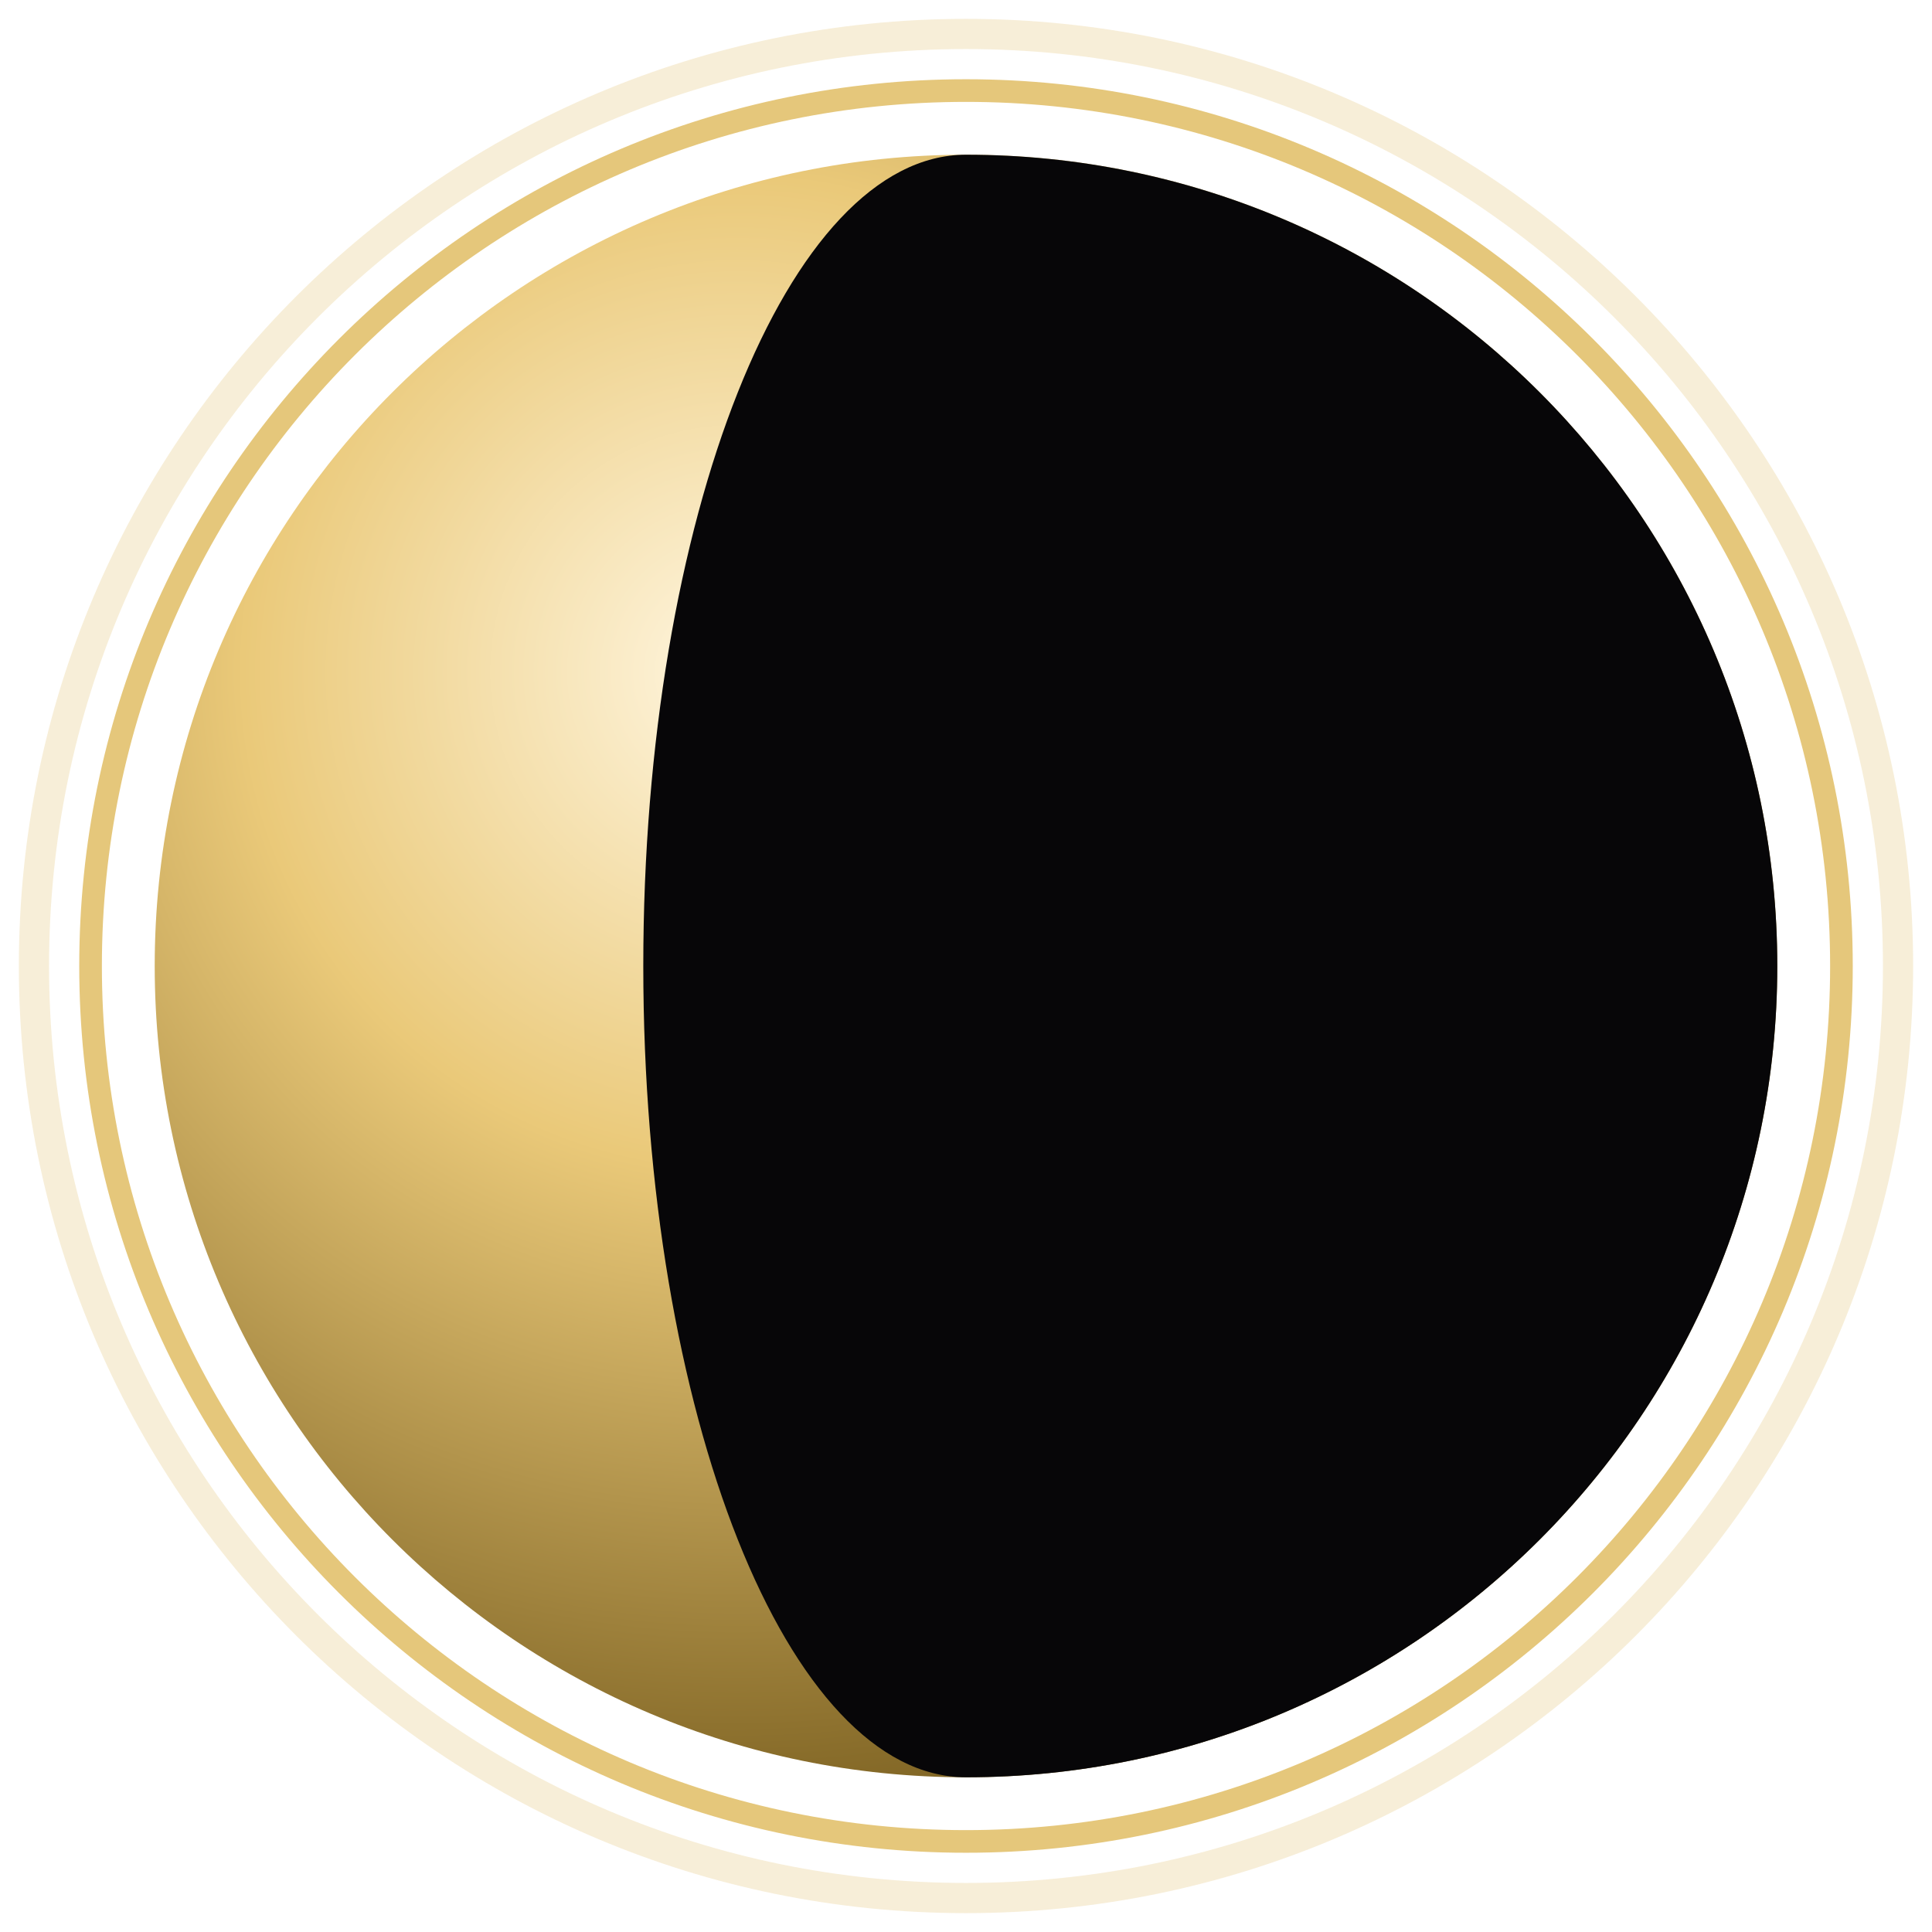
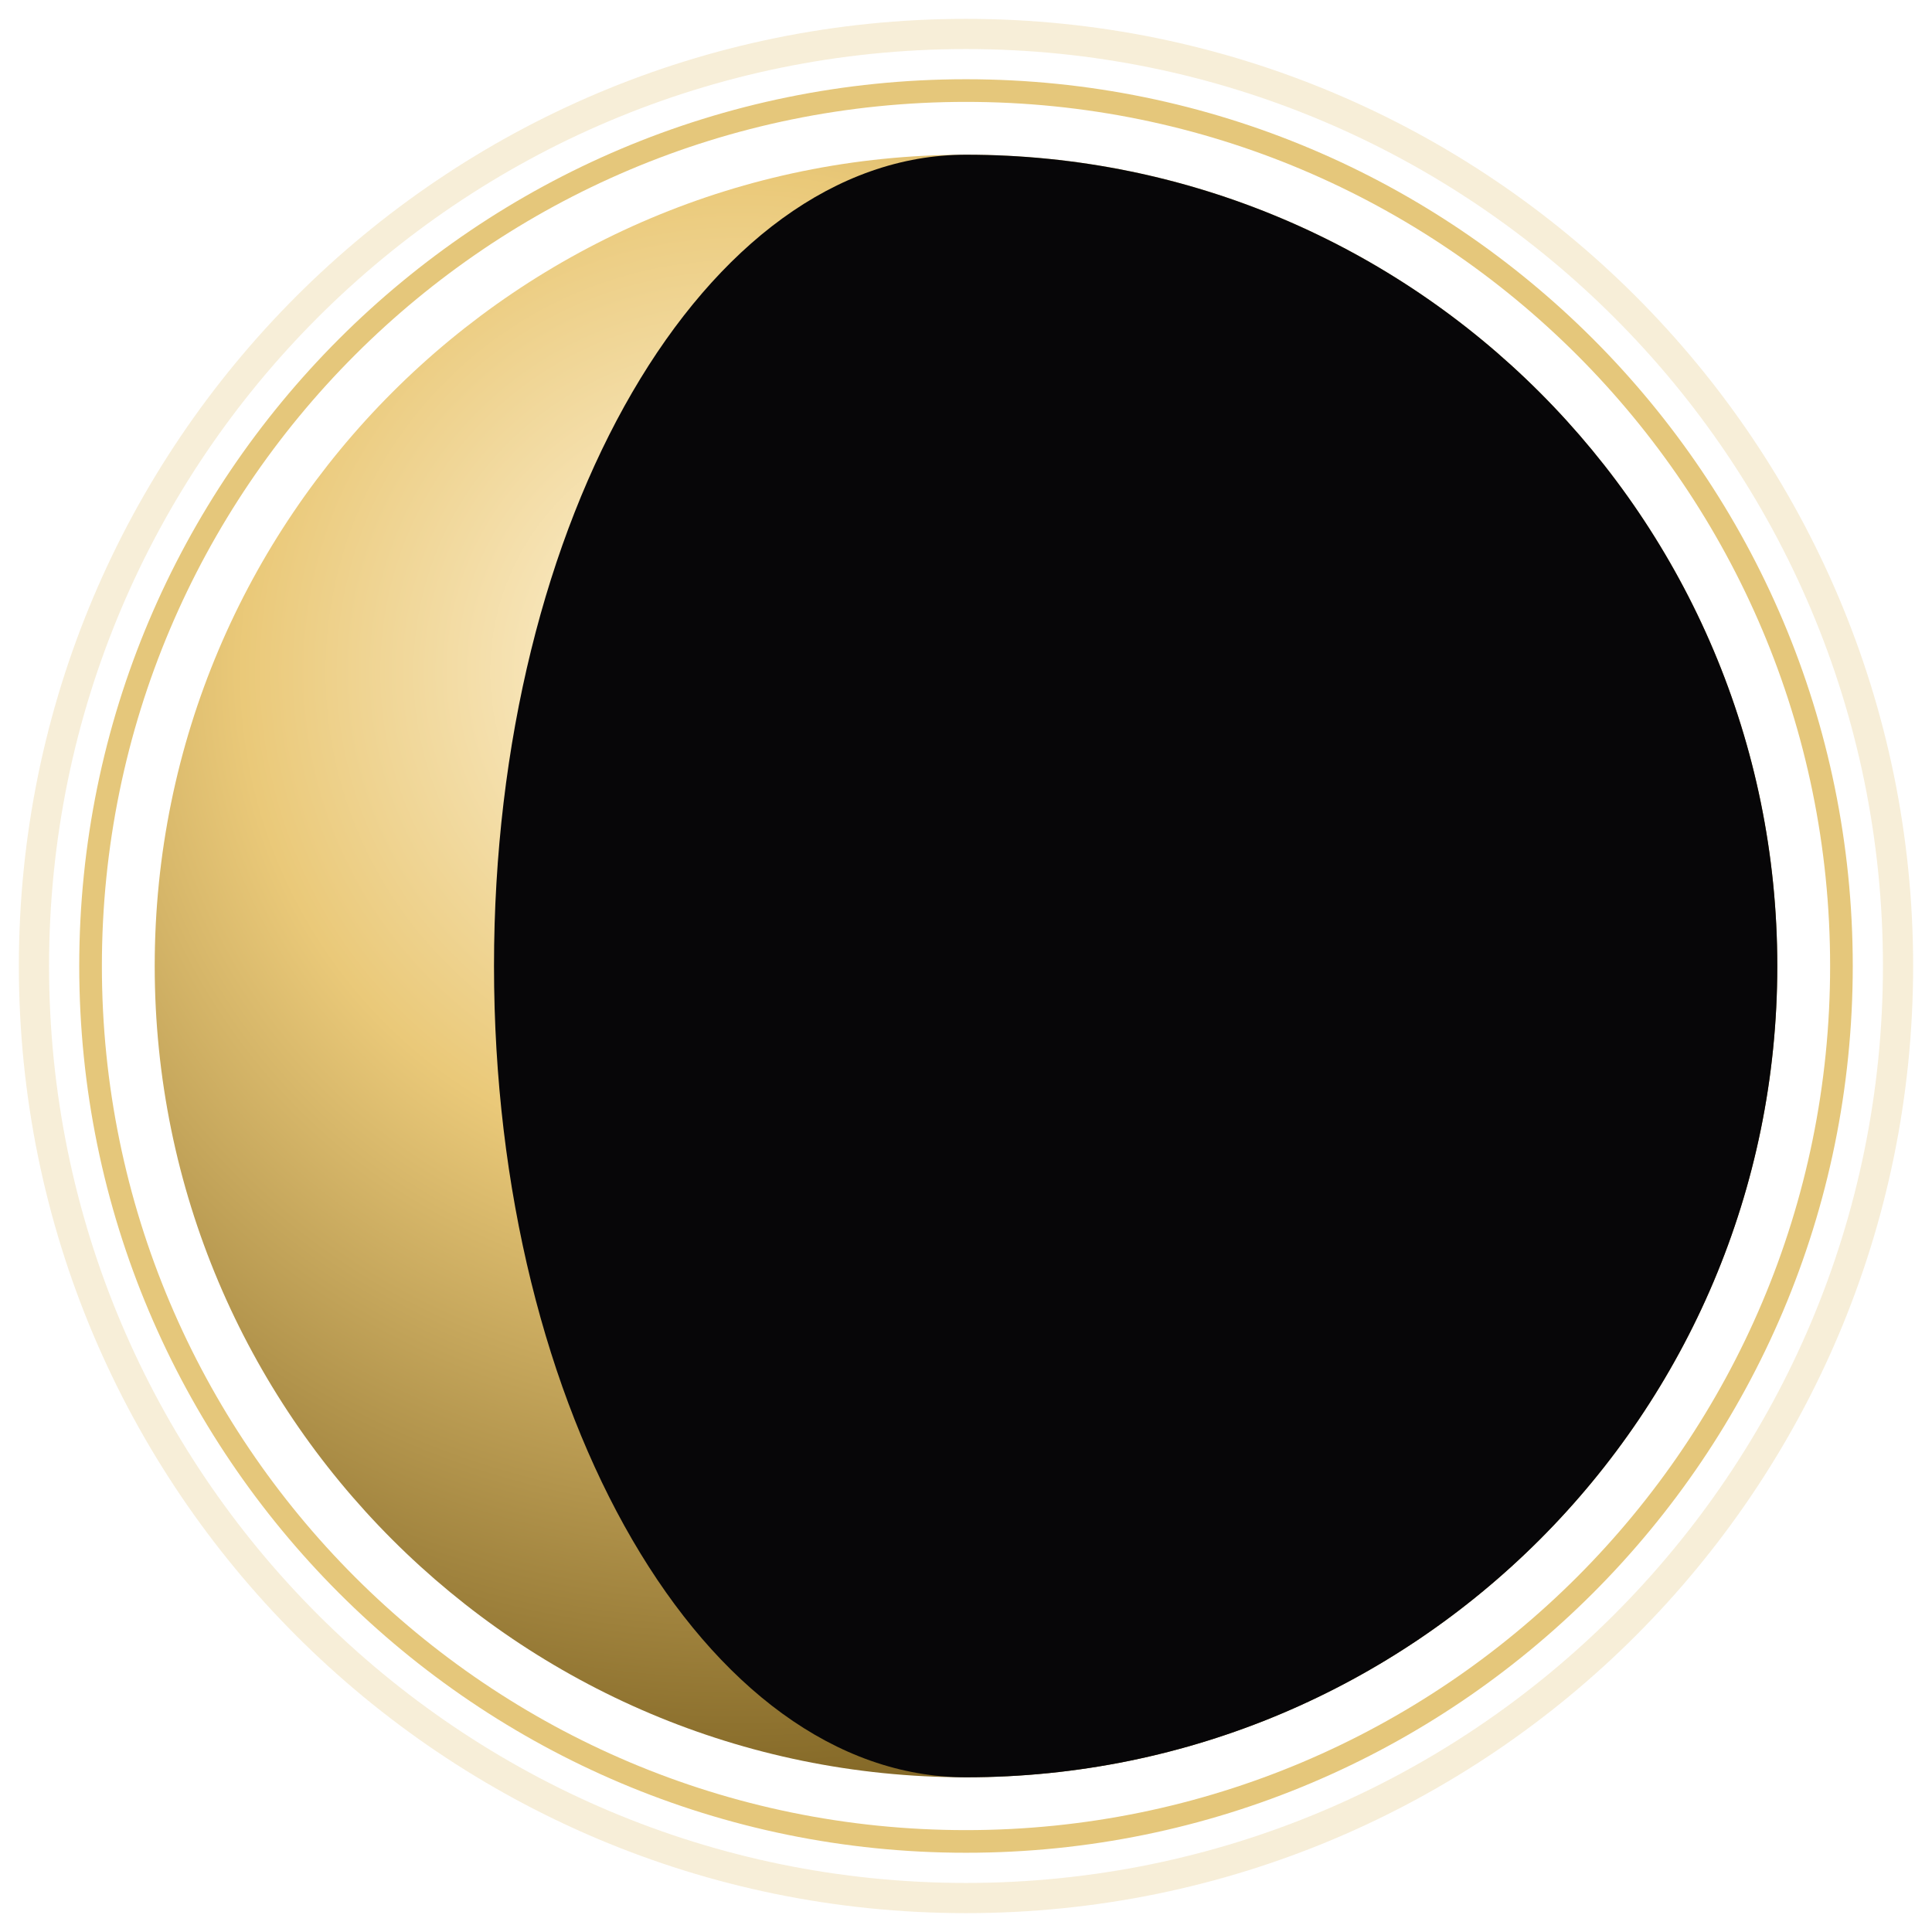
<svg xmlns="http://www.w3.org/2000/svg" viewBox="0 0 512 512" width="512" height="512">
  <defs>
    <radialGradient id="moonGold" cx="36%" cy="32%" r="72%">
      <stop offset="0%" stop-color="#FFF6E0" />
      <stop offset="42%" stop-color="#EAC979" />
      <stop offset="100%" stop-color="#7A5F1F" />
    </radialGradient>
  </defs>
  <circle cx="256" cy="256" r="215" fill="url(#moonGold)" />
-   <path d="M 256 41 A 215 215 0 0 1 256 471 A 85.522 215 0 0 1 256 41 Z" fill="#070608" fill-opacity="1.0" />
+   <path d="M 256 41 A 215 215 0 0 1 256 471 A 125.084 215 0 0 1 256 41 Z" fill="#070608" fill-opacity="1.0" />
  <circle cx="256" cy="256" r="247" fill="none" stroke="#E5C77B" stroke-opacity="0.3" stroke-width="8.0" />
  <circle cx="256" cy="256" r="232" fill="none" stroke="#E5C77B" stroke-opacity="1.0" stroke-width="6.0" />
</svg>
